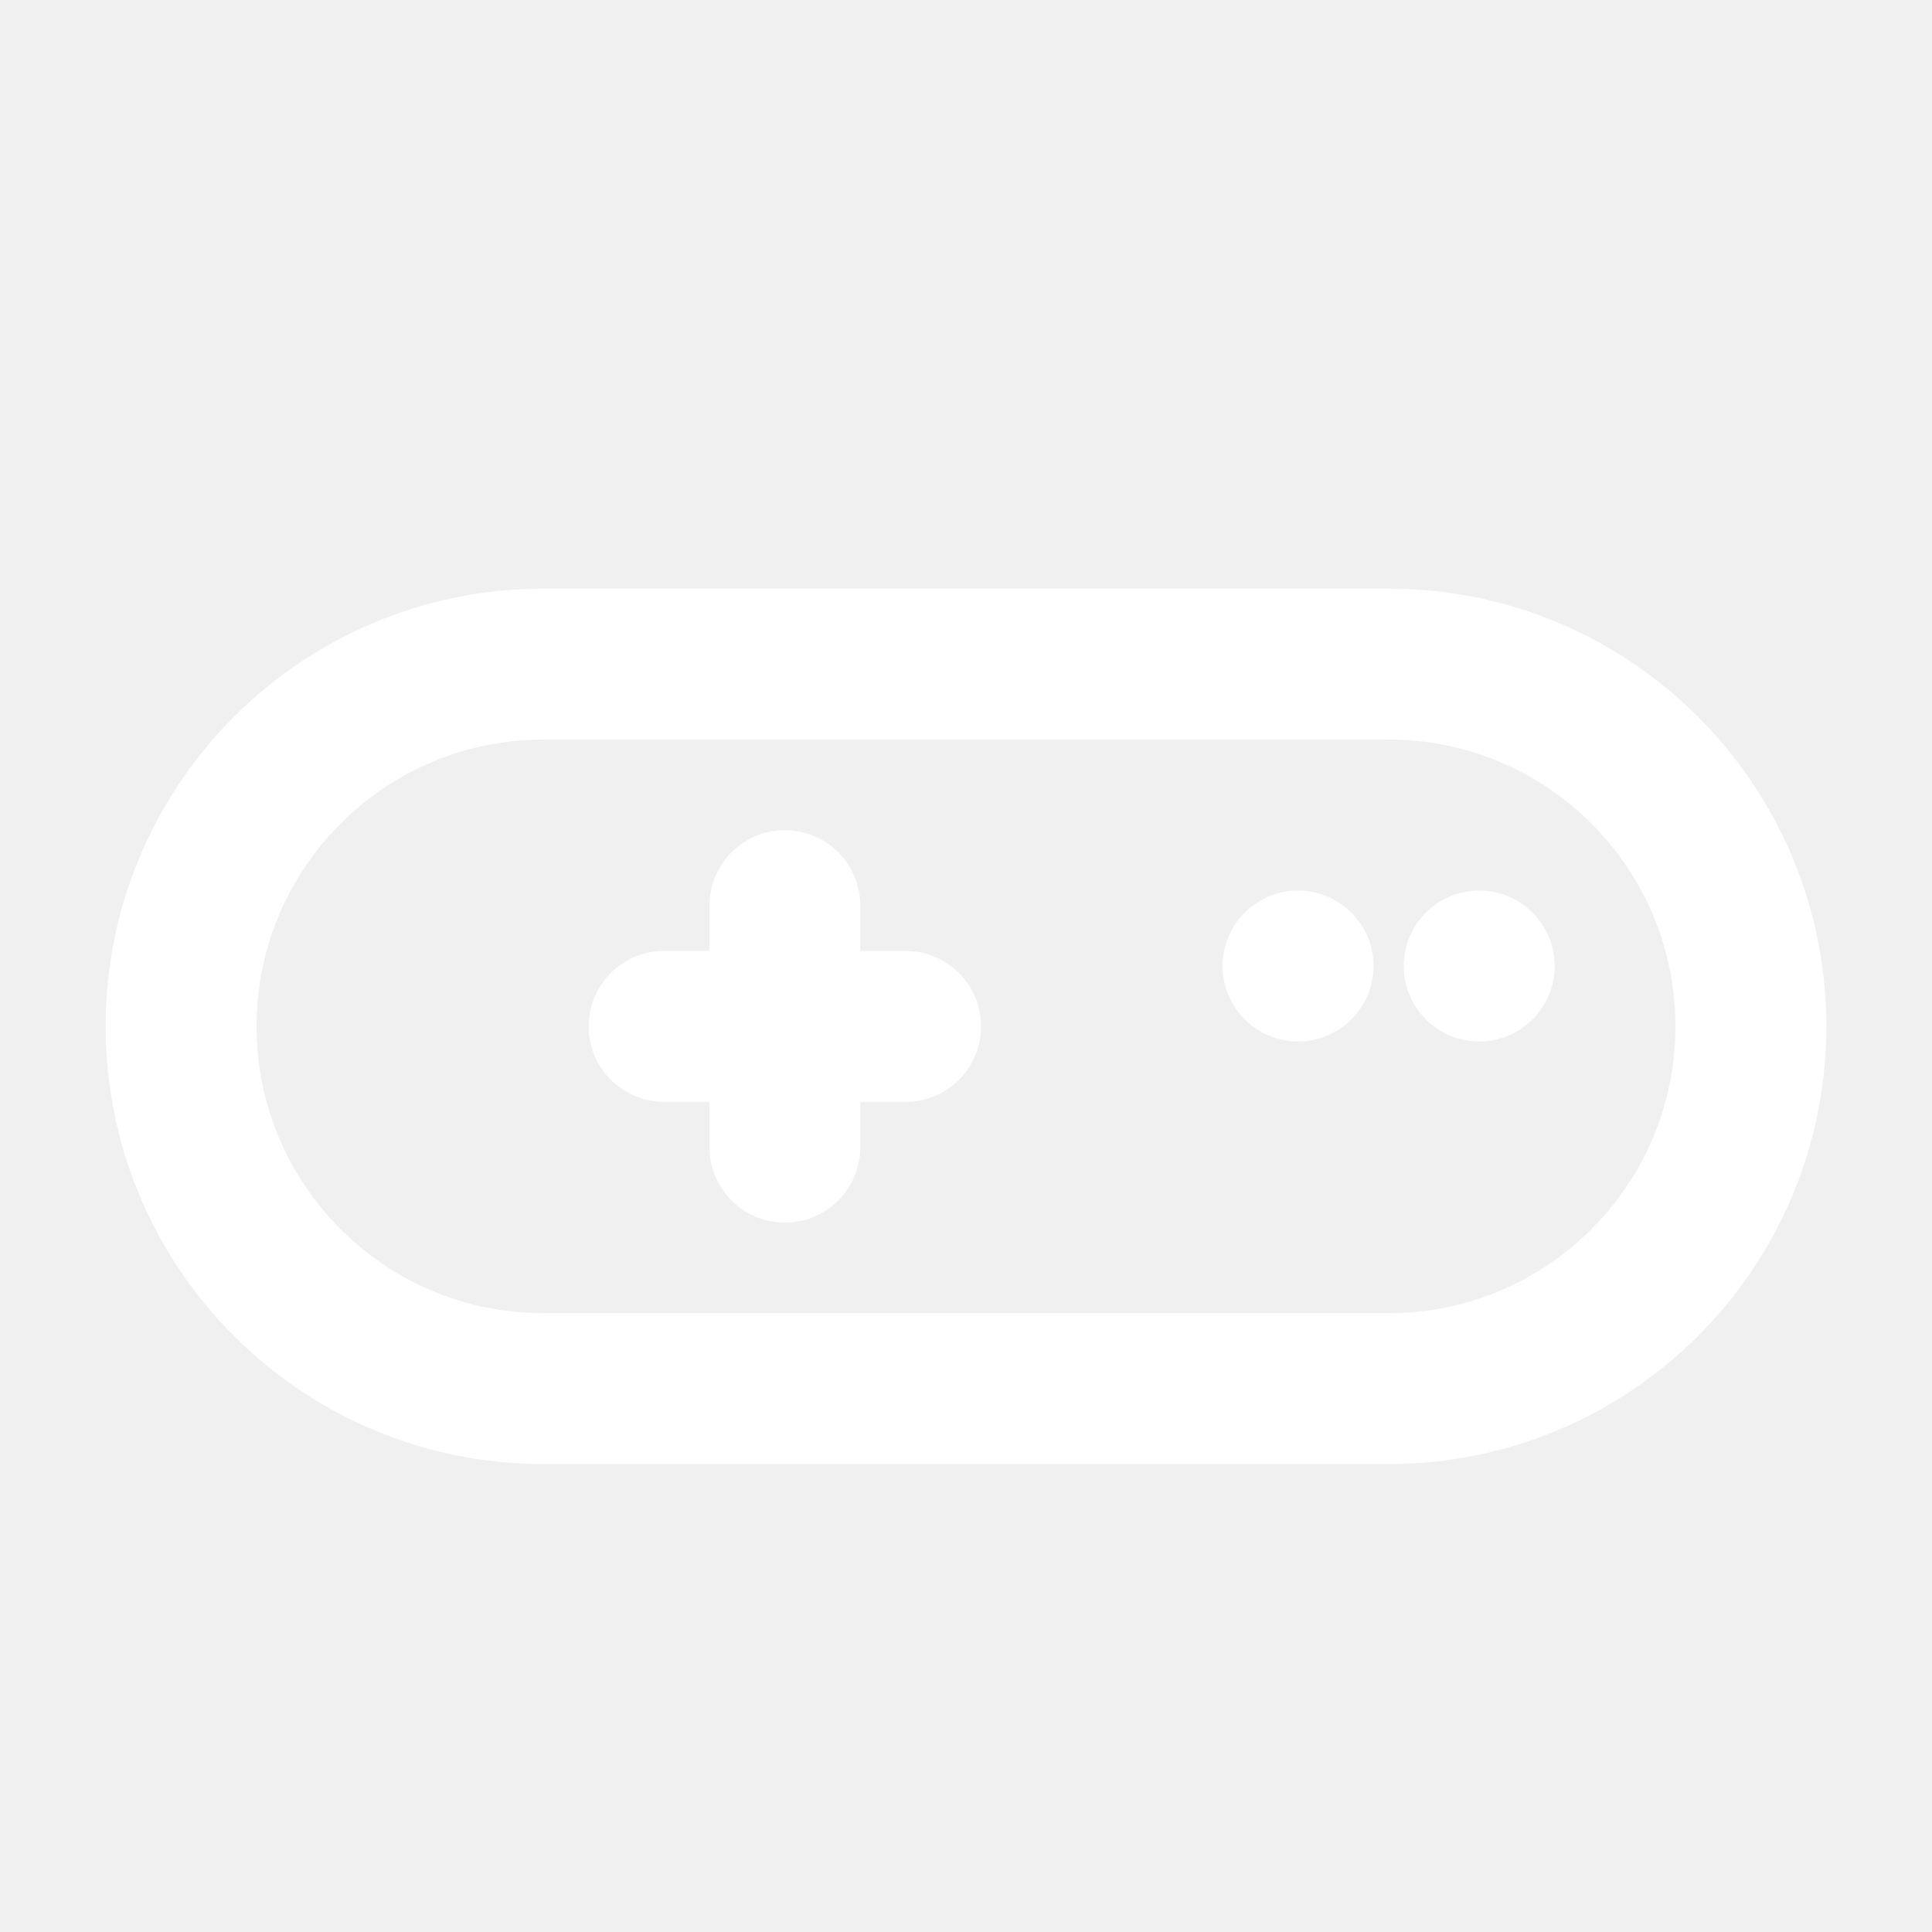
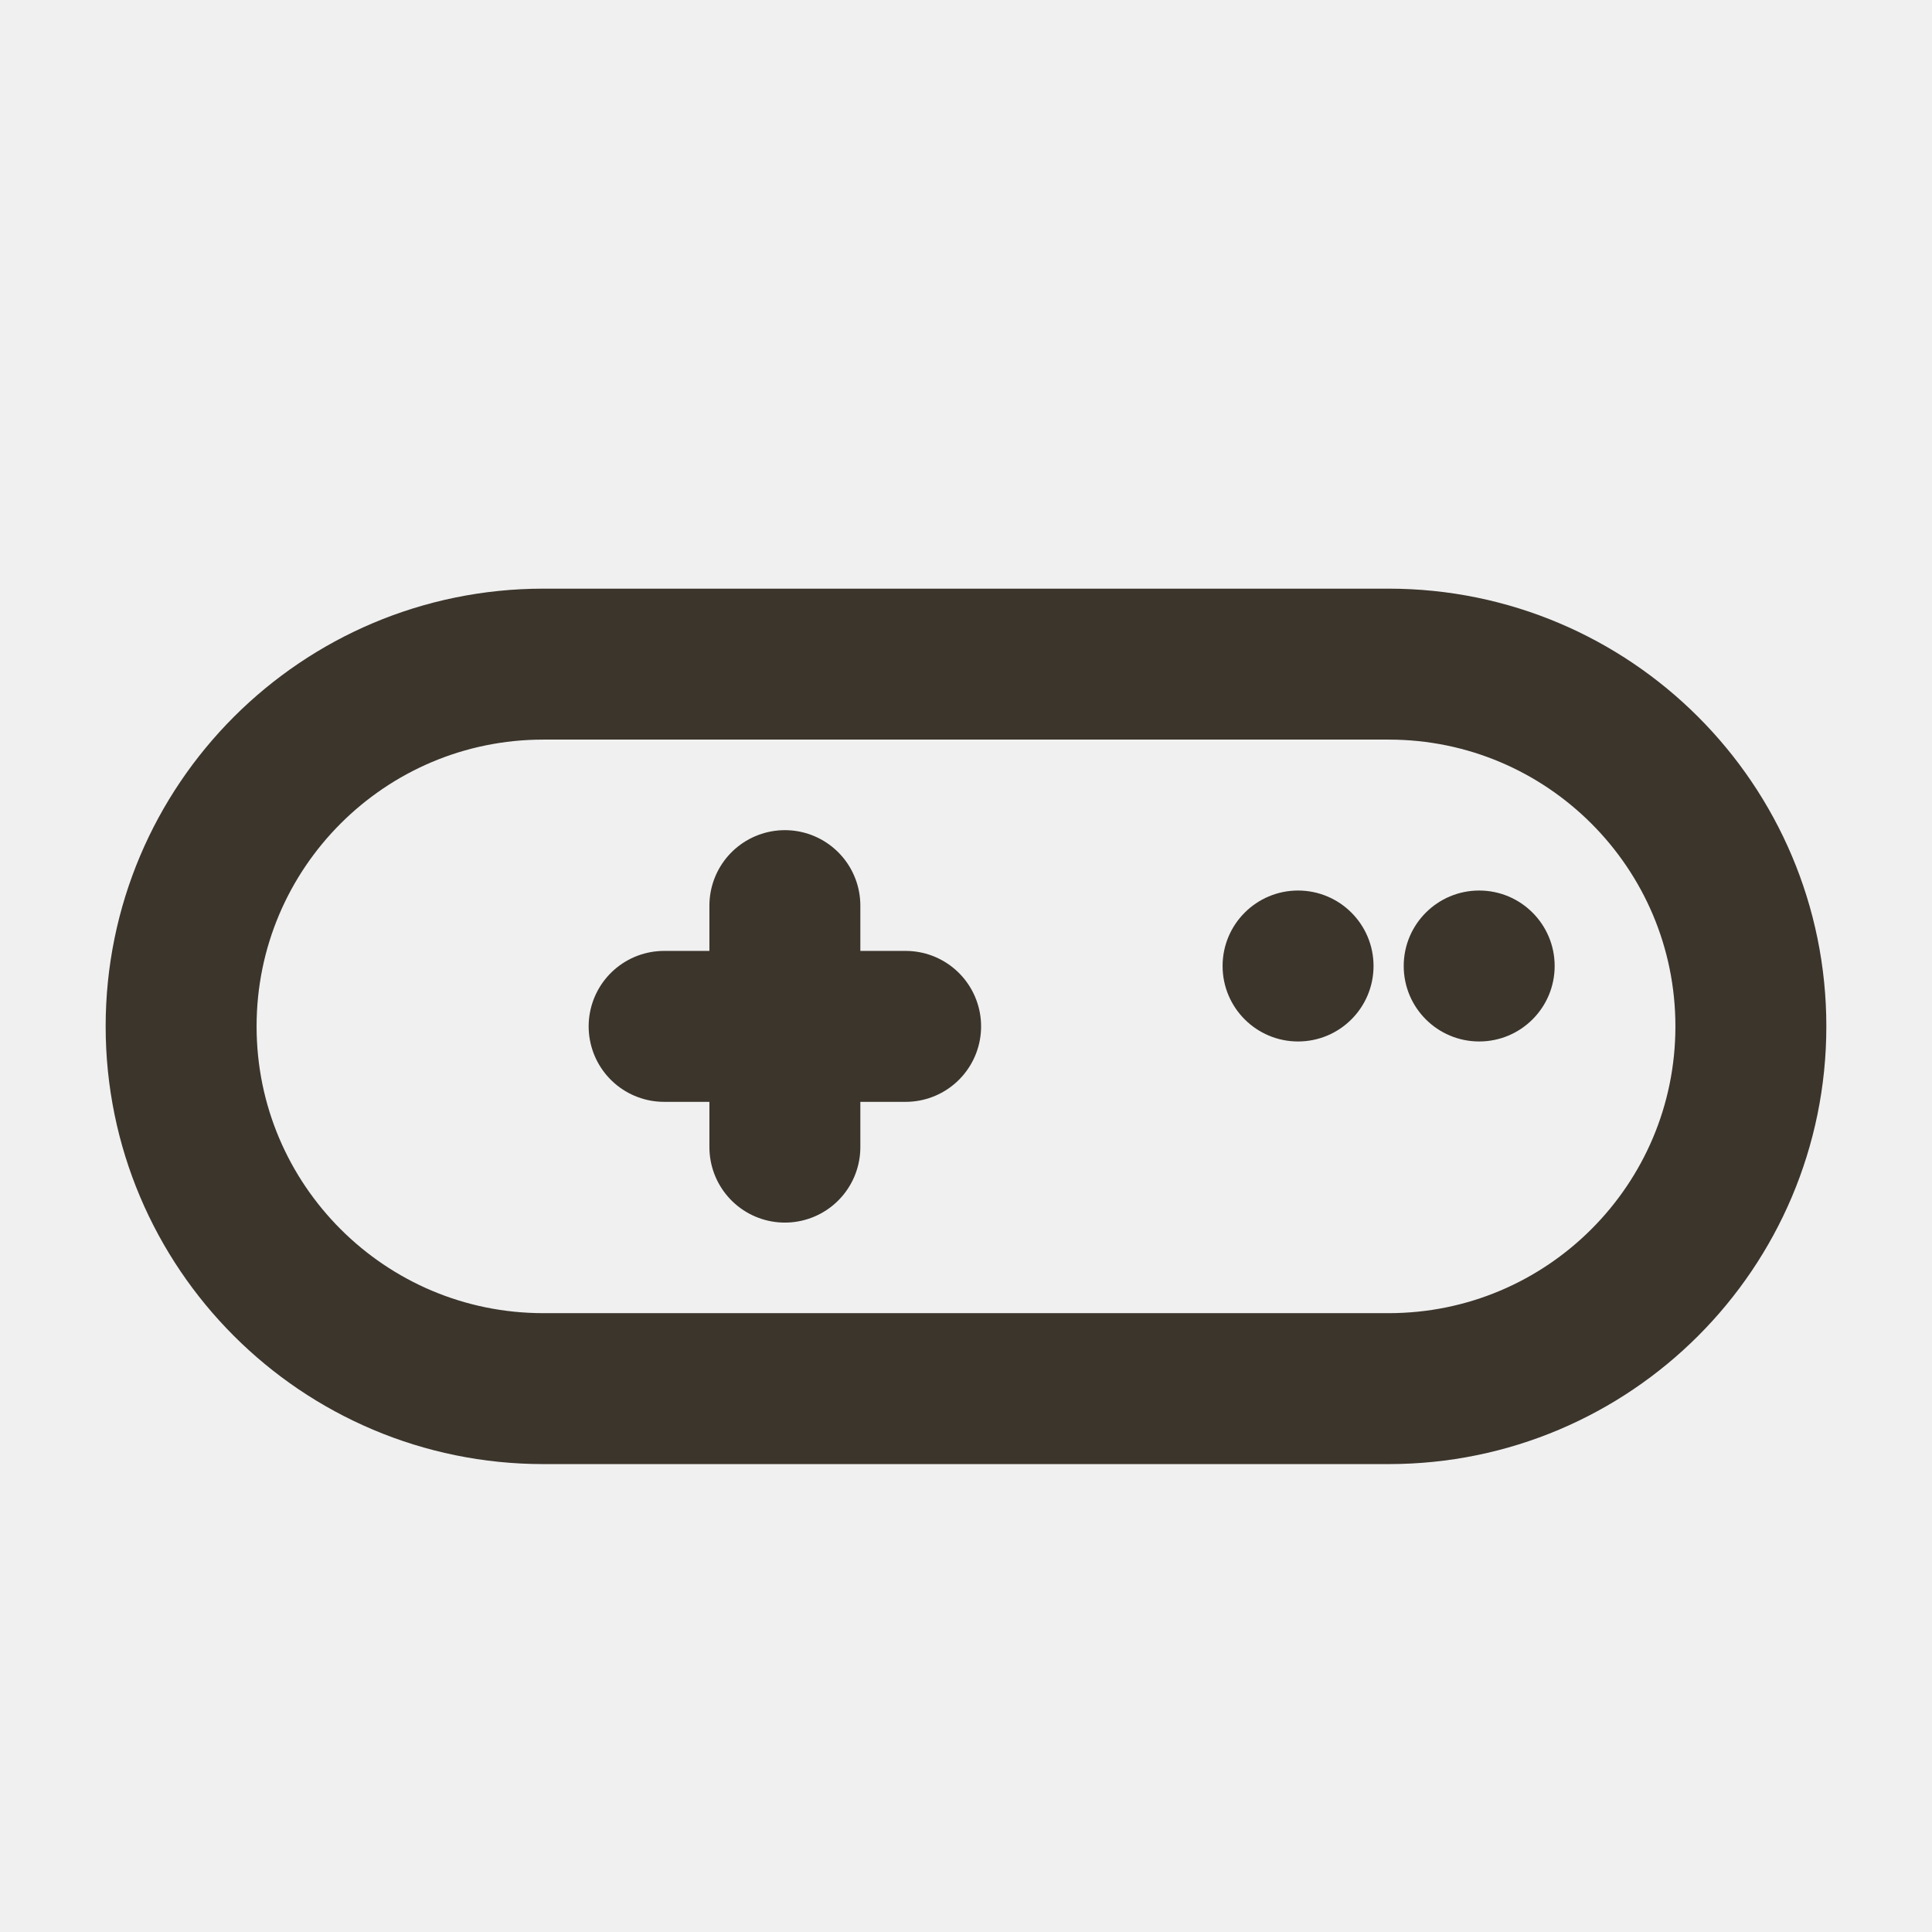
<svg xmlns="http://www.w3.org/2000/svg" viewBox="0 0 64 64">
-   <rect x="6" y="22" width="52" height="24" rx="12" fill="none" stroke="#fff" stroke-width="5" />
-   <path d="M26 30v8M22 34h8" stroke="#fff" stroke-width="5" stroke-linecap="round" />
-   <circle cx="43" cy="32" r="2.5" fill="#fff" />
-   <circle cx="49" cy="32" r="2.5" fill="#fff" />
+   <rect x="6" y="22" width="52" height="24" rx="12" fill="none" stroke="#3b352c" stroke-width="5" />
+   <path d="M26 30v8M22 34h8" stroke="#3b352c" stroke-width="5" stroke-linecap="round" />
+   <circle cx="43" cy="32" r="2.5" fill="#3b352c" />
+   <circle cx="49" cy="32" r="2.5" fill="#3b352c" />
</svg>
